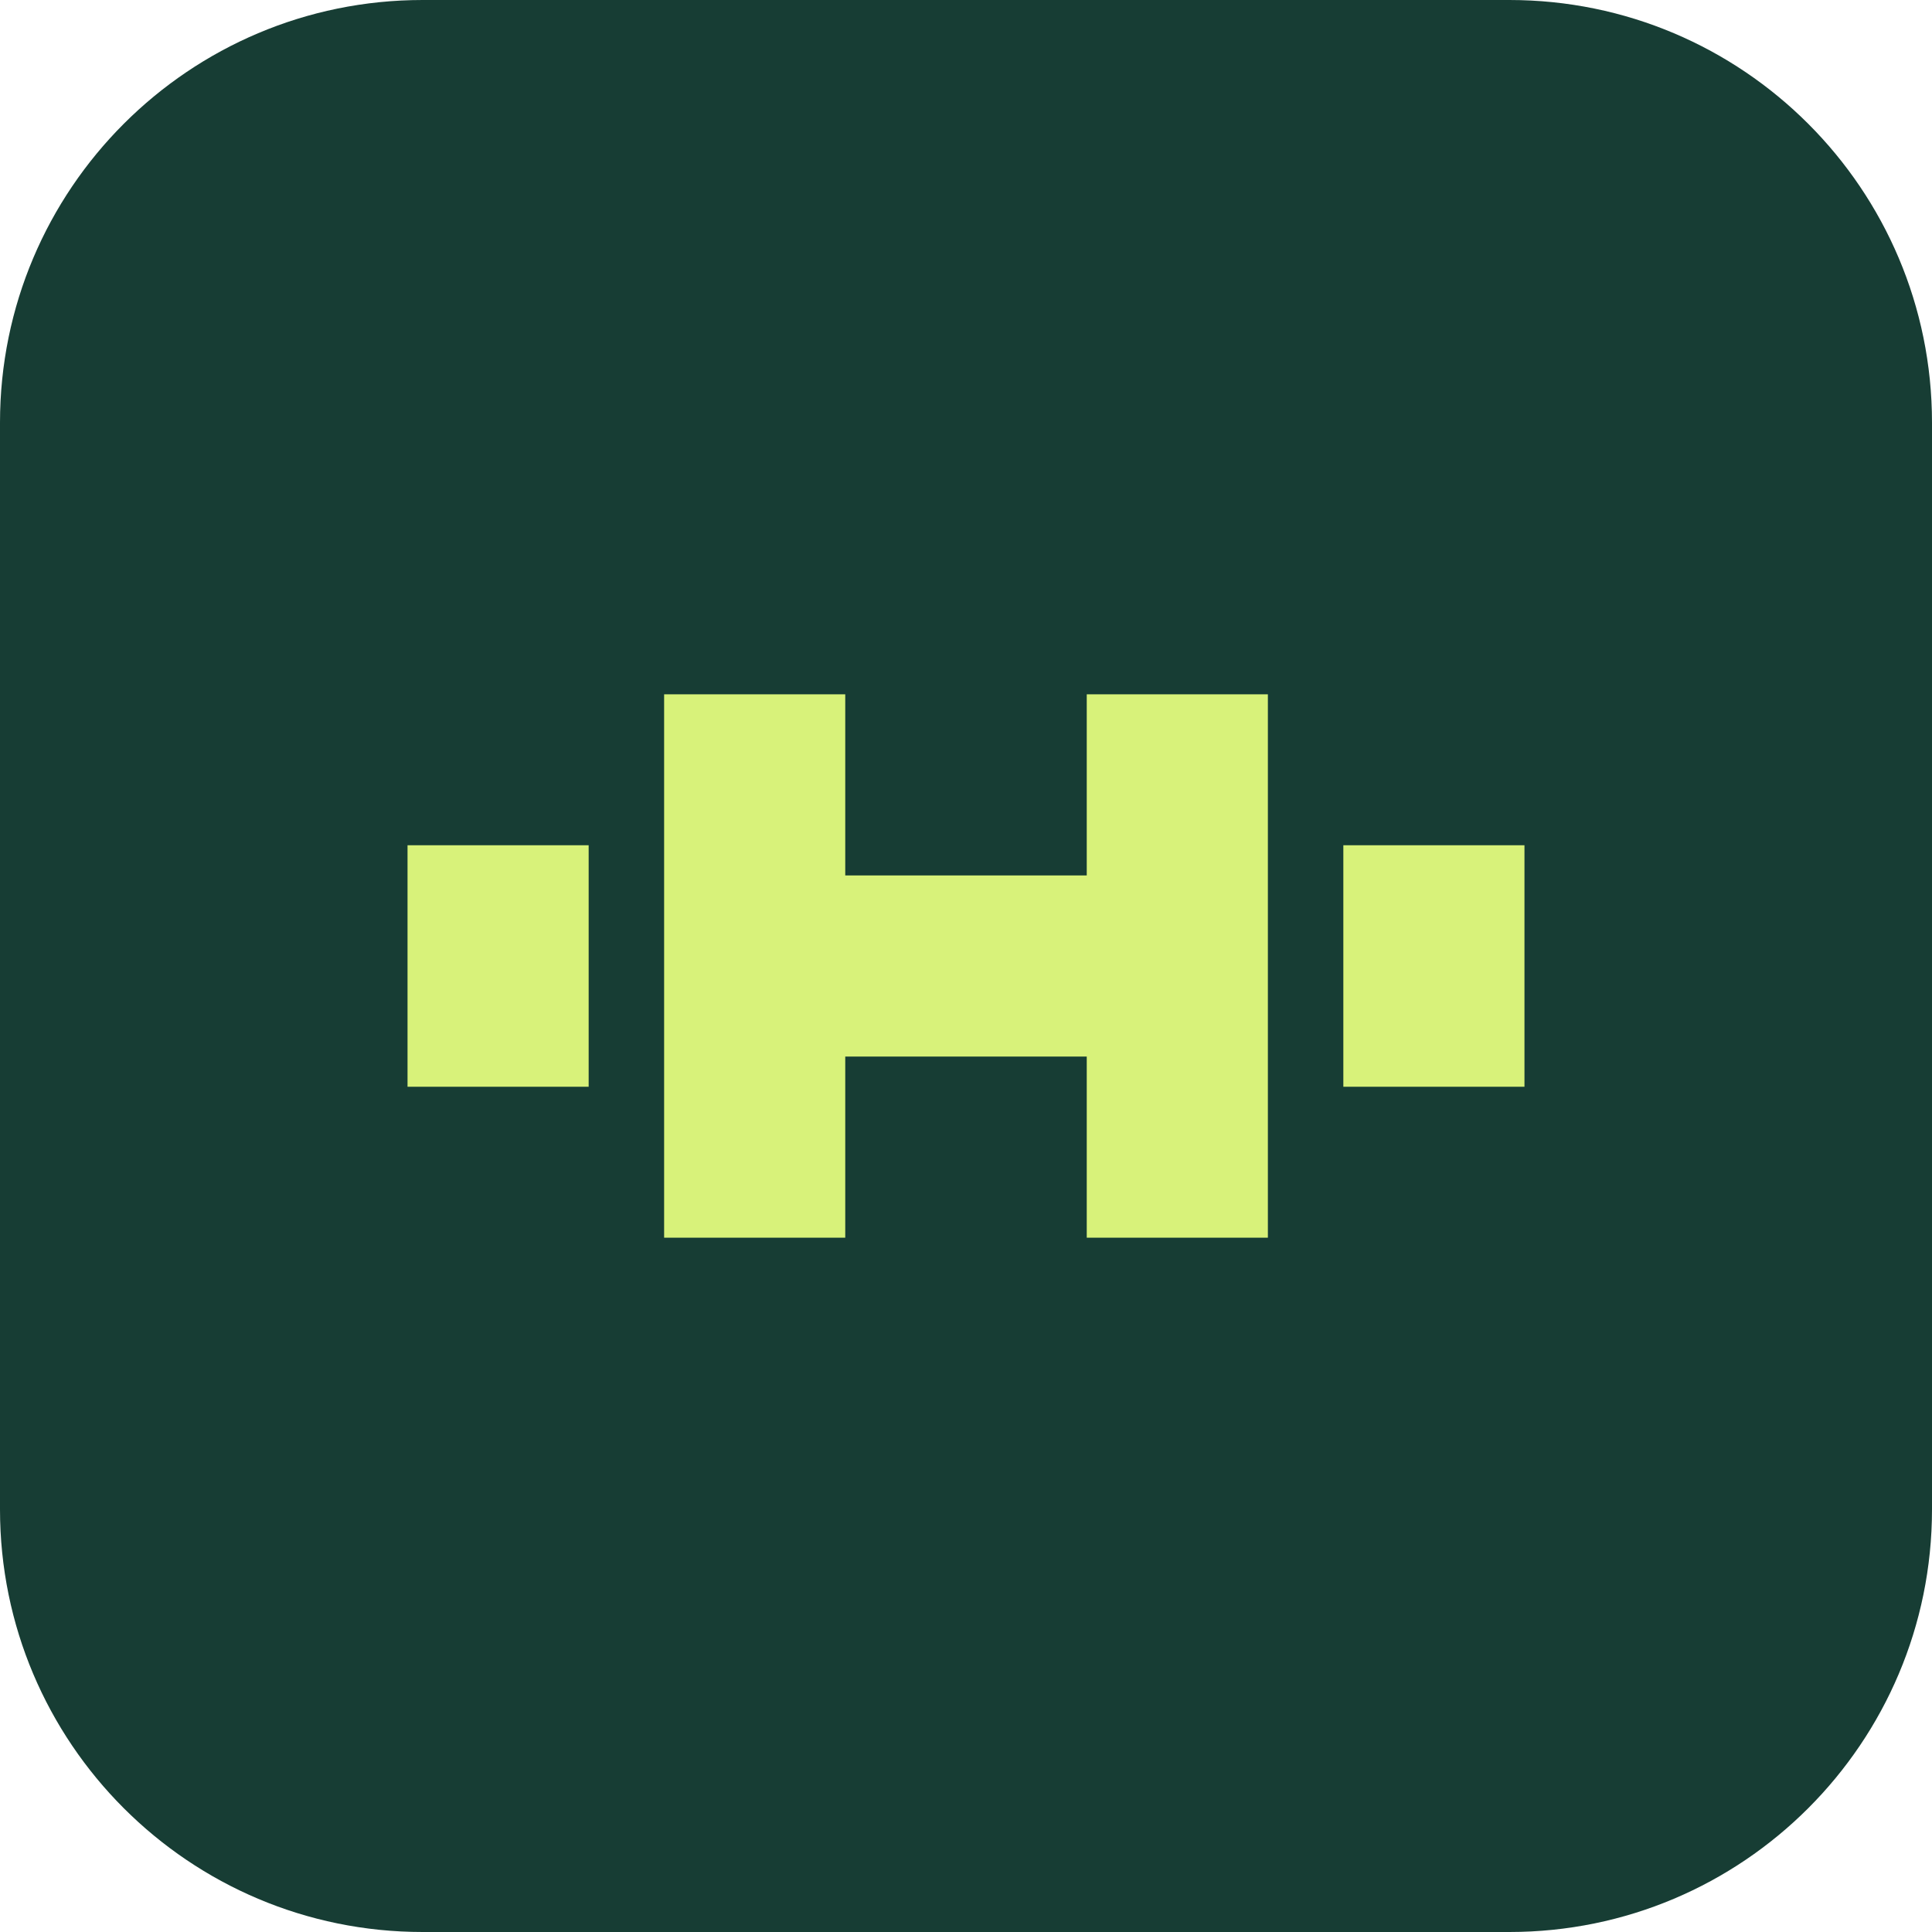
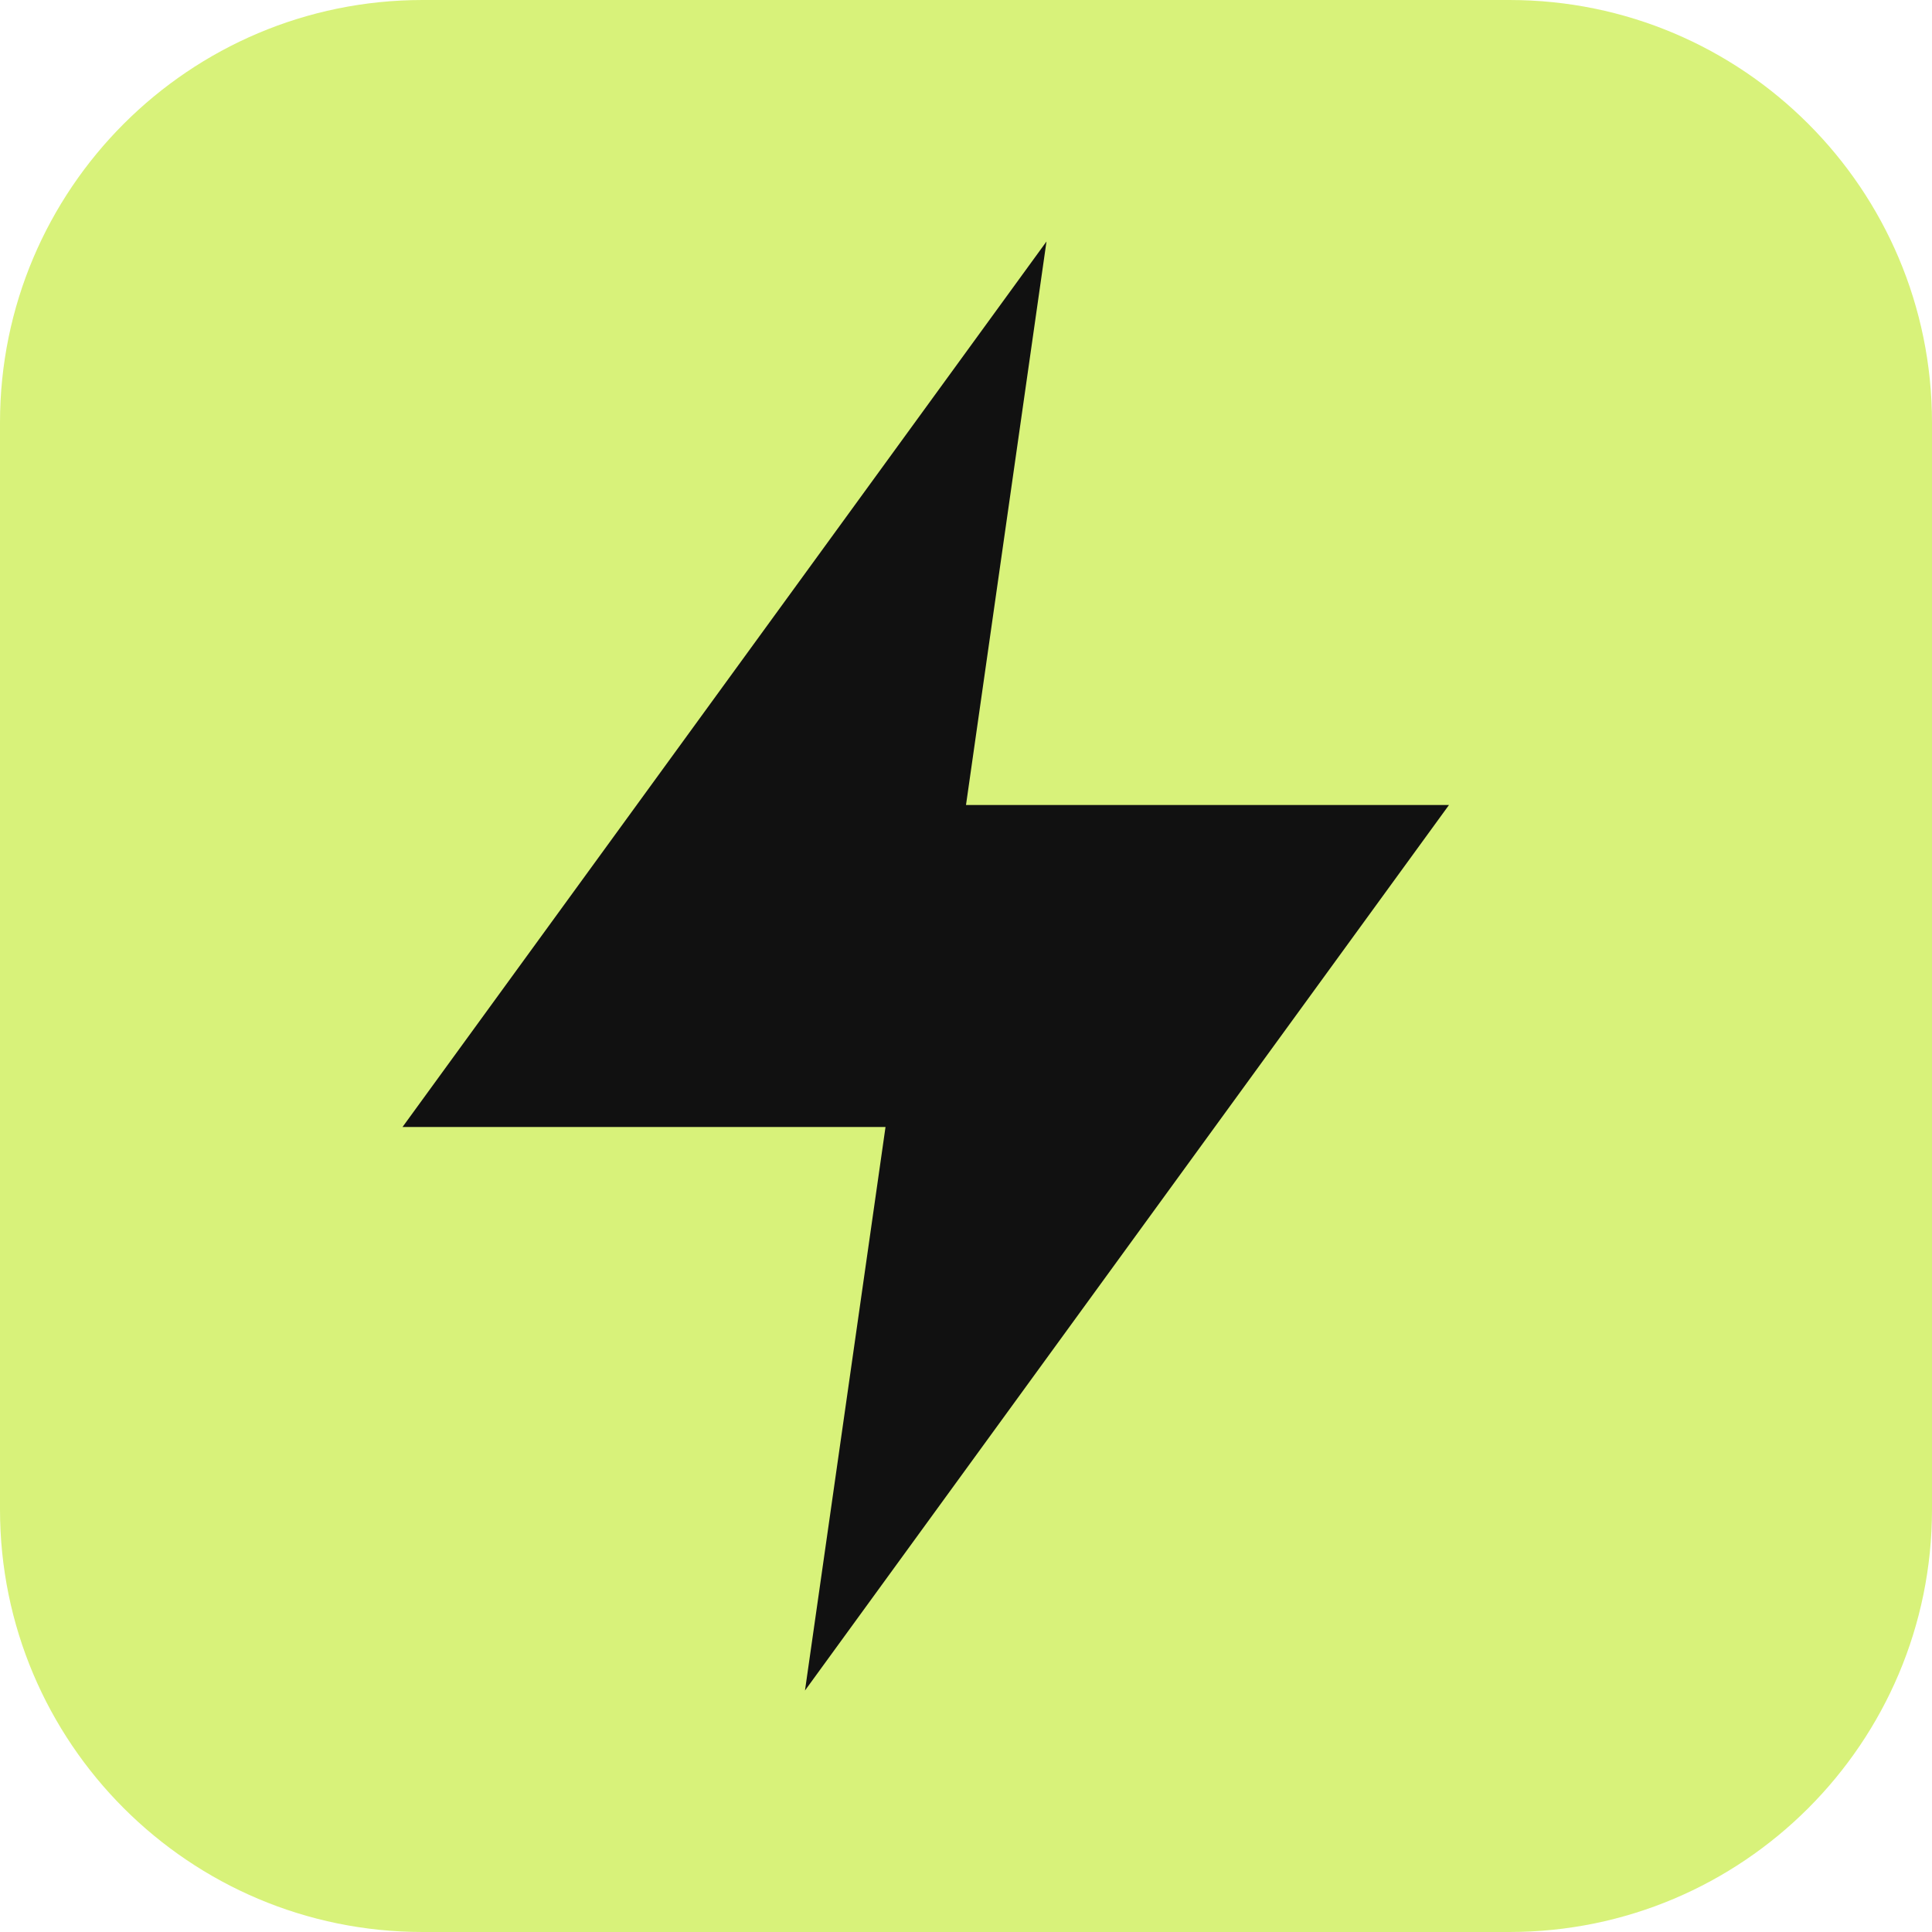
<svg xmlns="http://www.w3.org/2000/svg" viewBox="0 0 512 512">
-   <rect width="512" height="512" rx="112" fill="#173d34" />
-   <path d="M108 224h48v64h-48zm248 0h48v64h-48zM176 184h48v144h-48zm112 0h48v144h-48zM216 232h80v48h-80z" fill="#d8f27a" />
+   <rect width="512" height="512" rx="112" fill="#d8f27a" />
+   <path d="M277.33 64 106.67 298.67h128l-21.34 149.33 170.67-234.67h-128z" fill="#111111" />
</svg>
